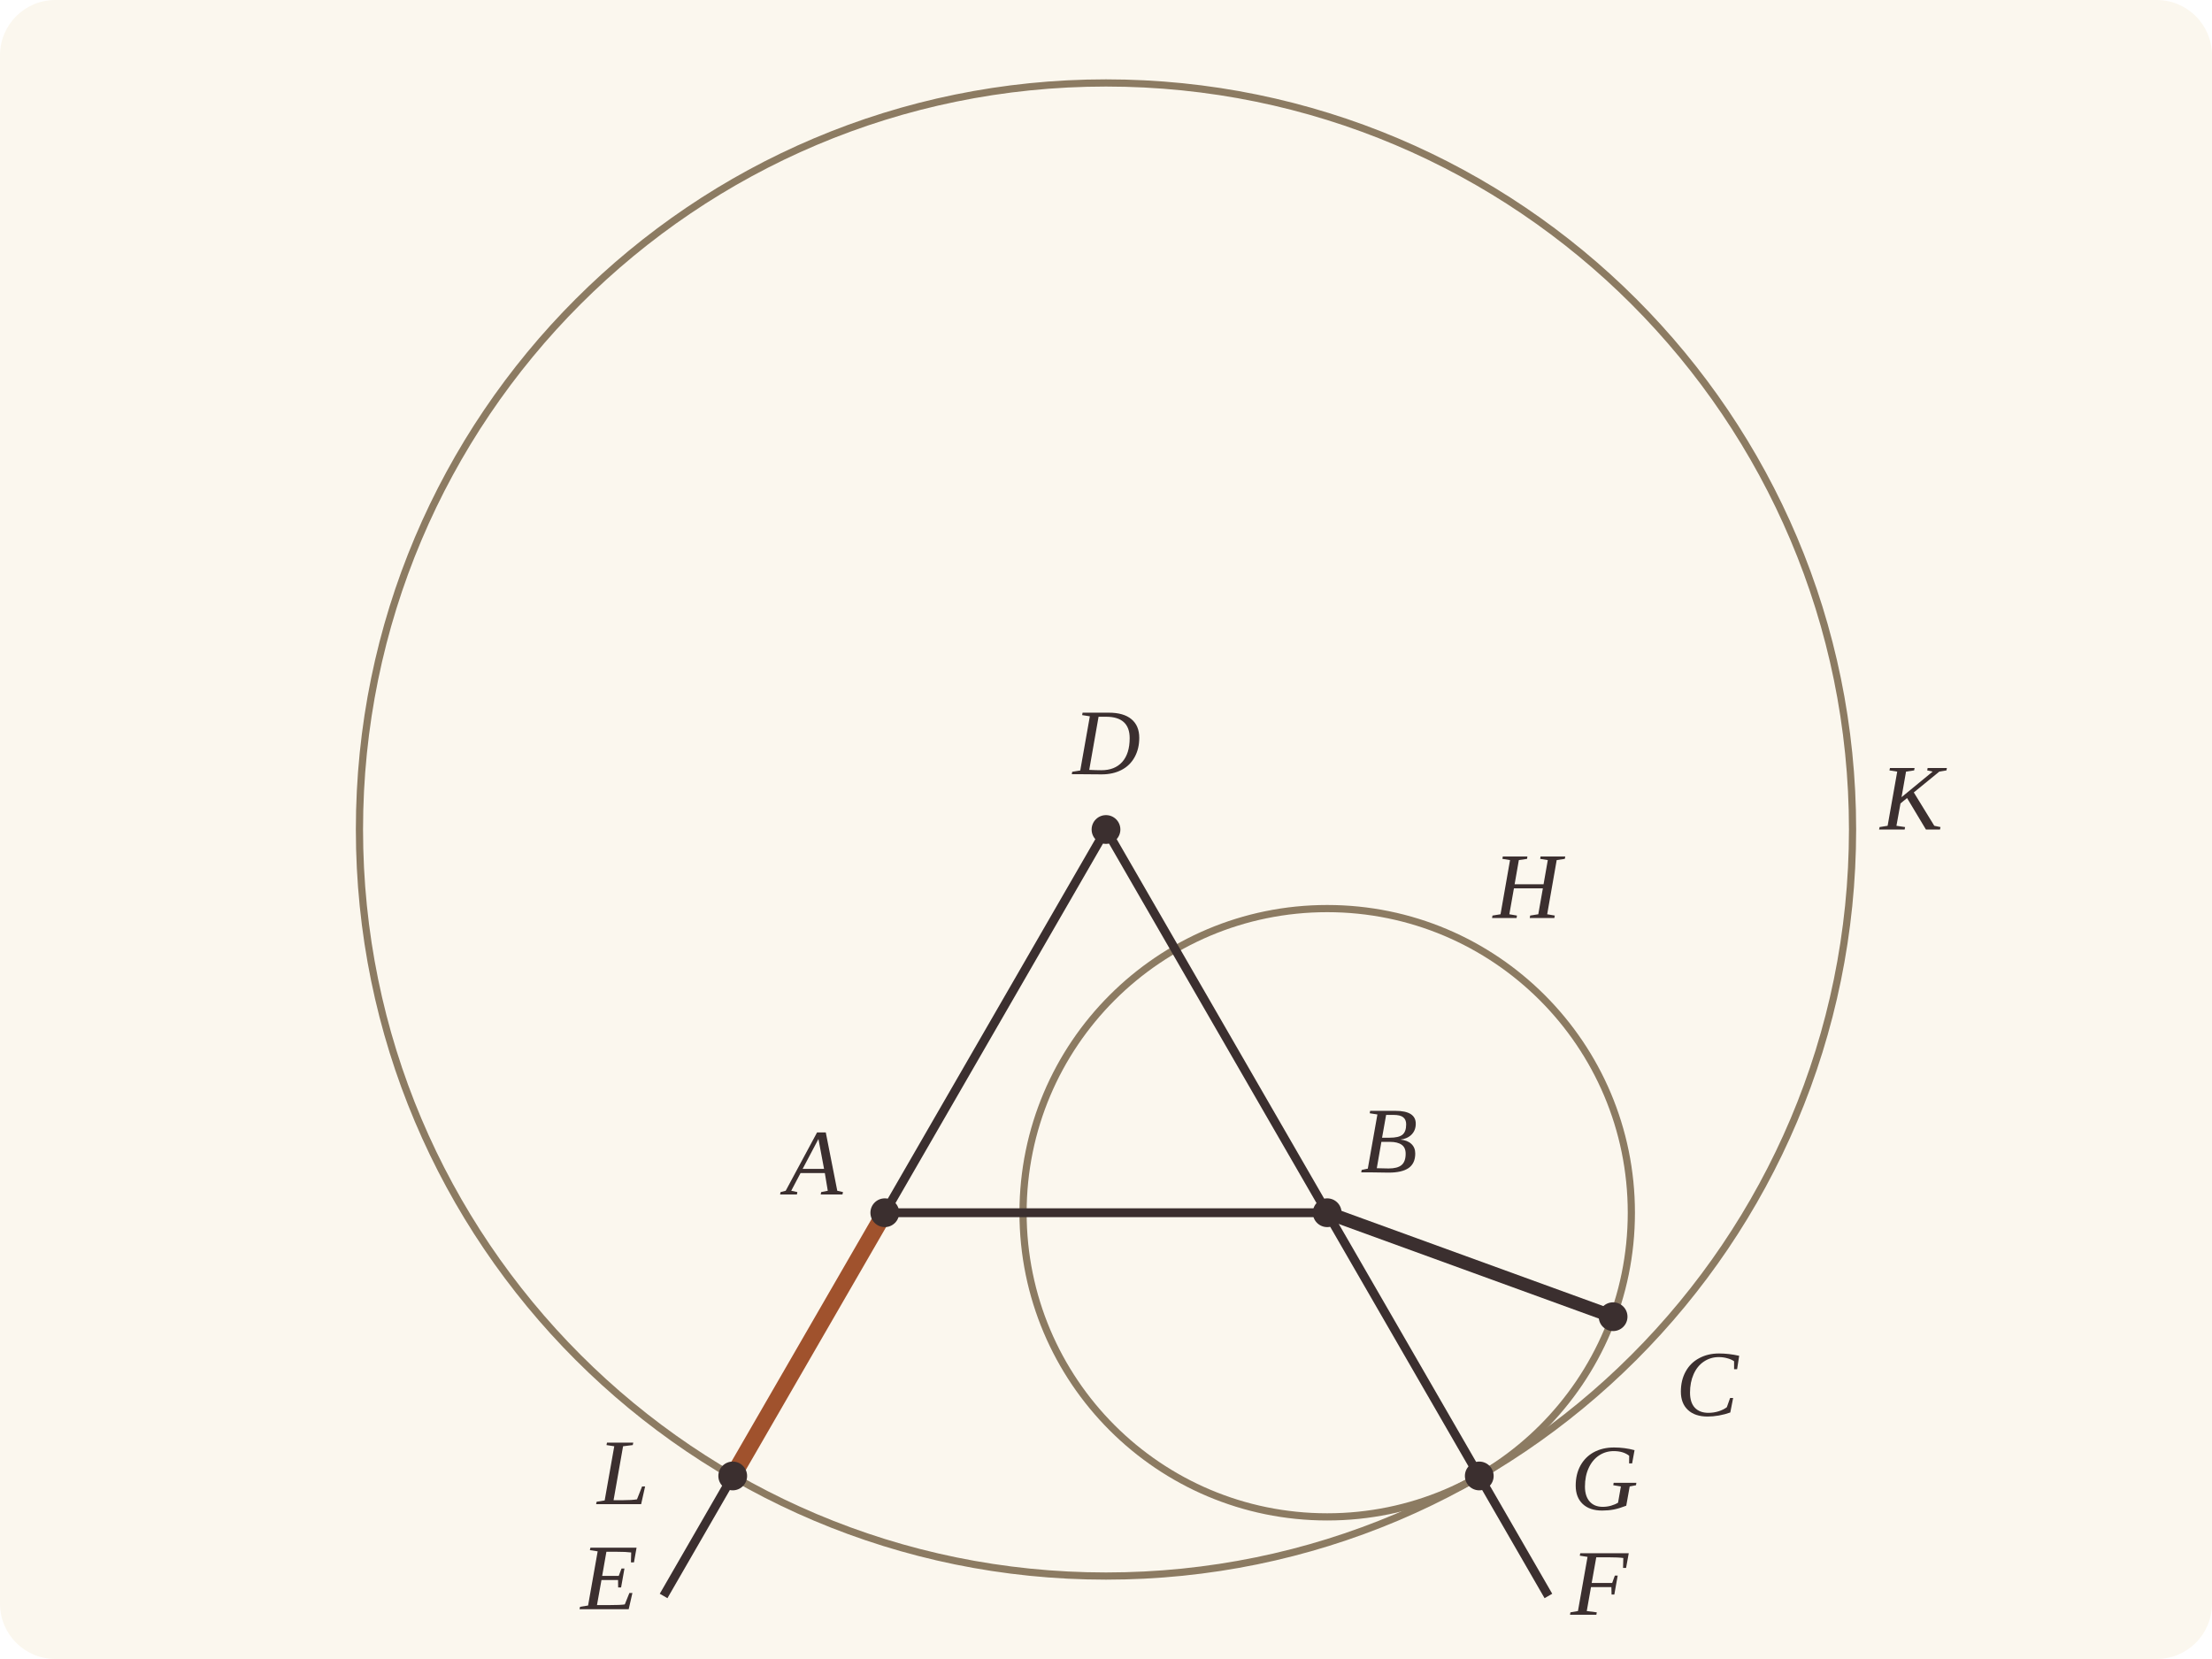
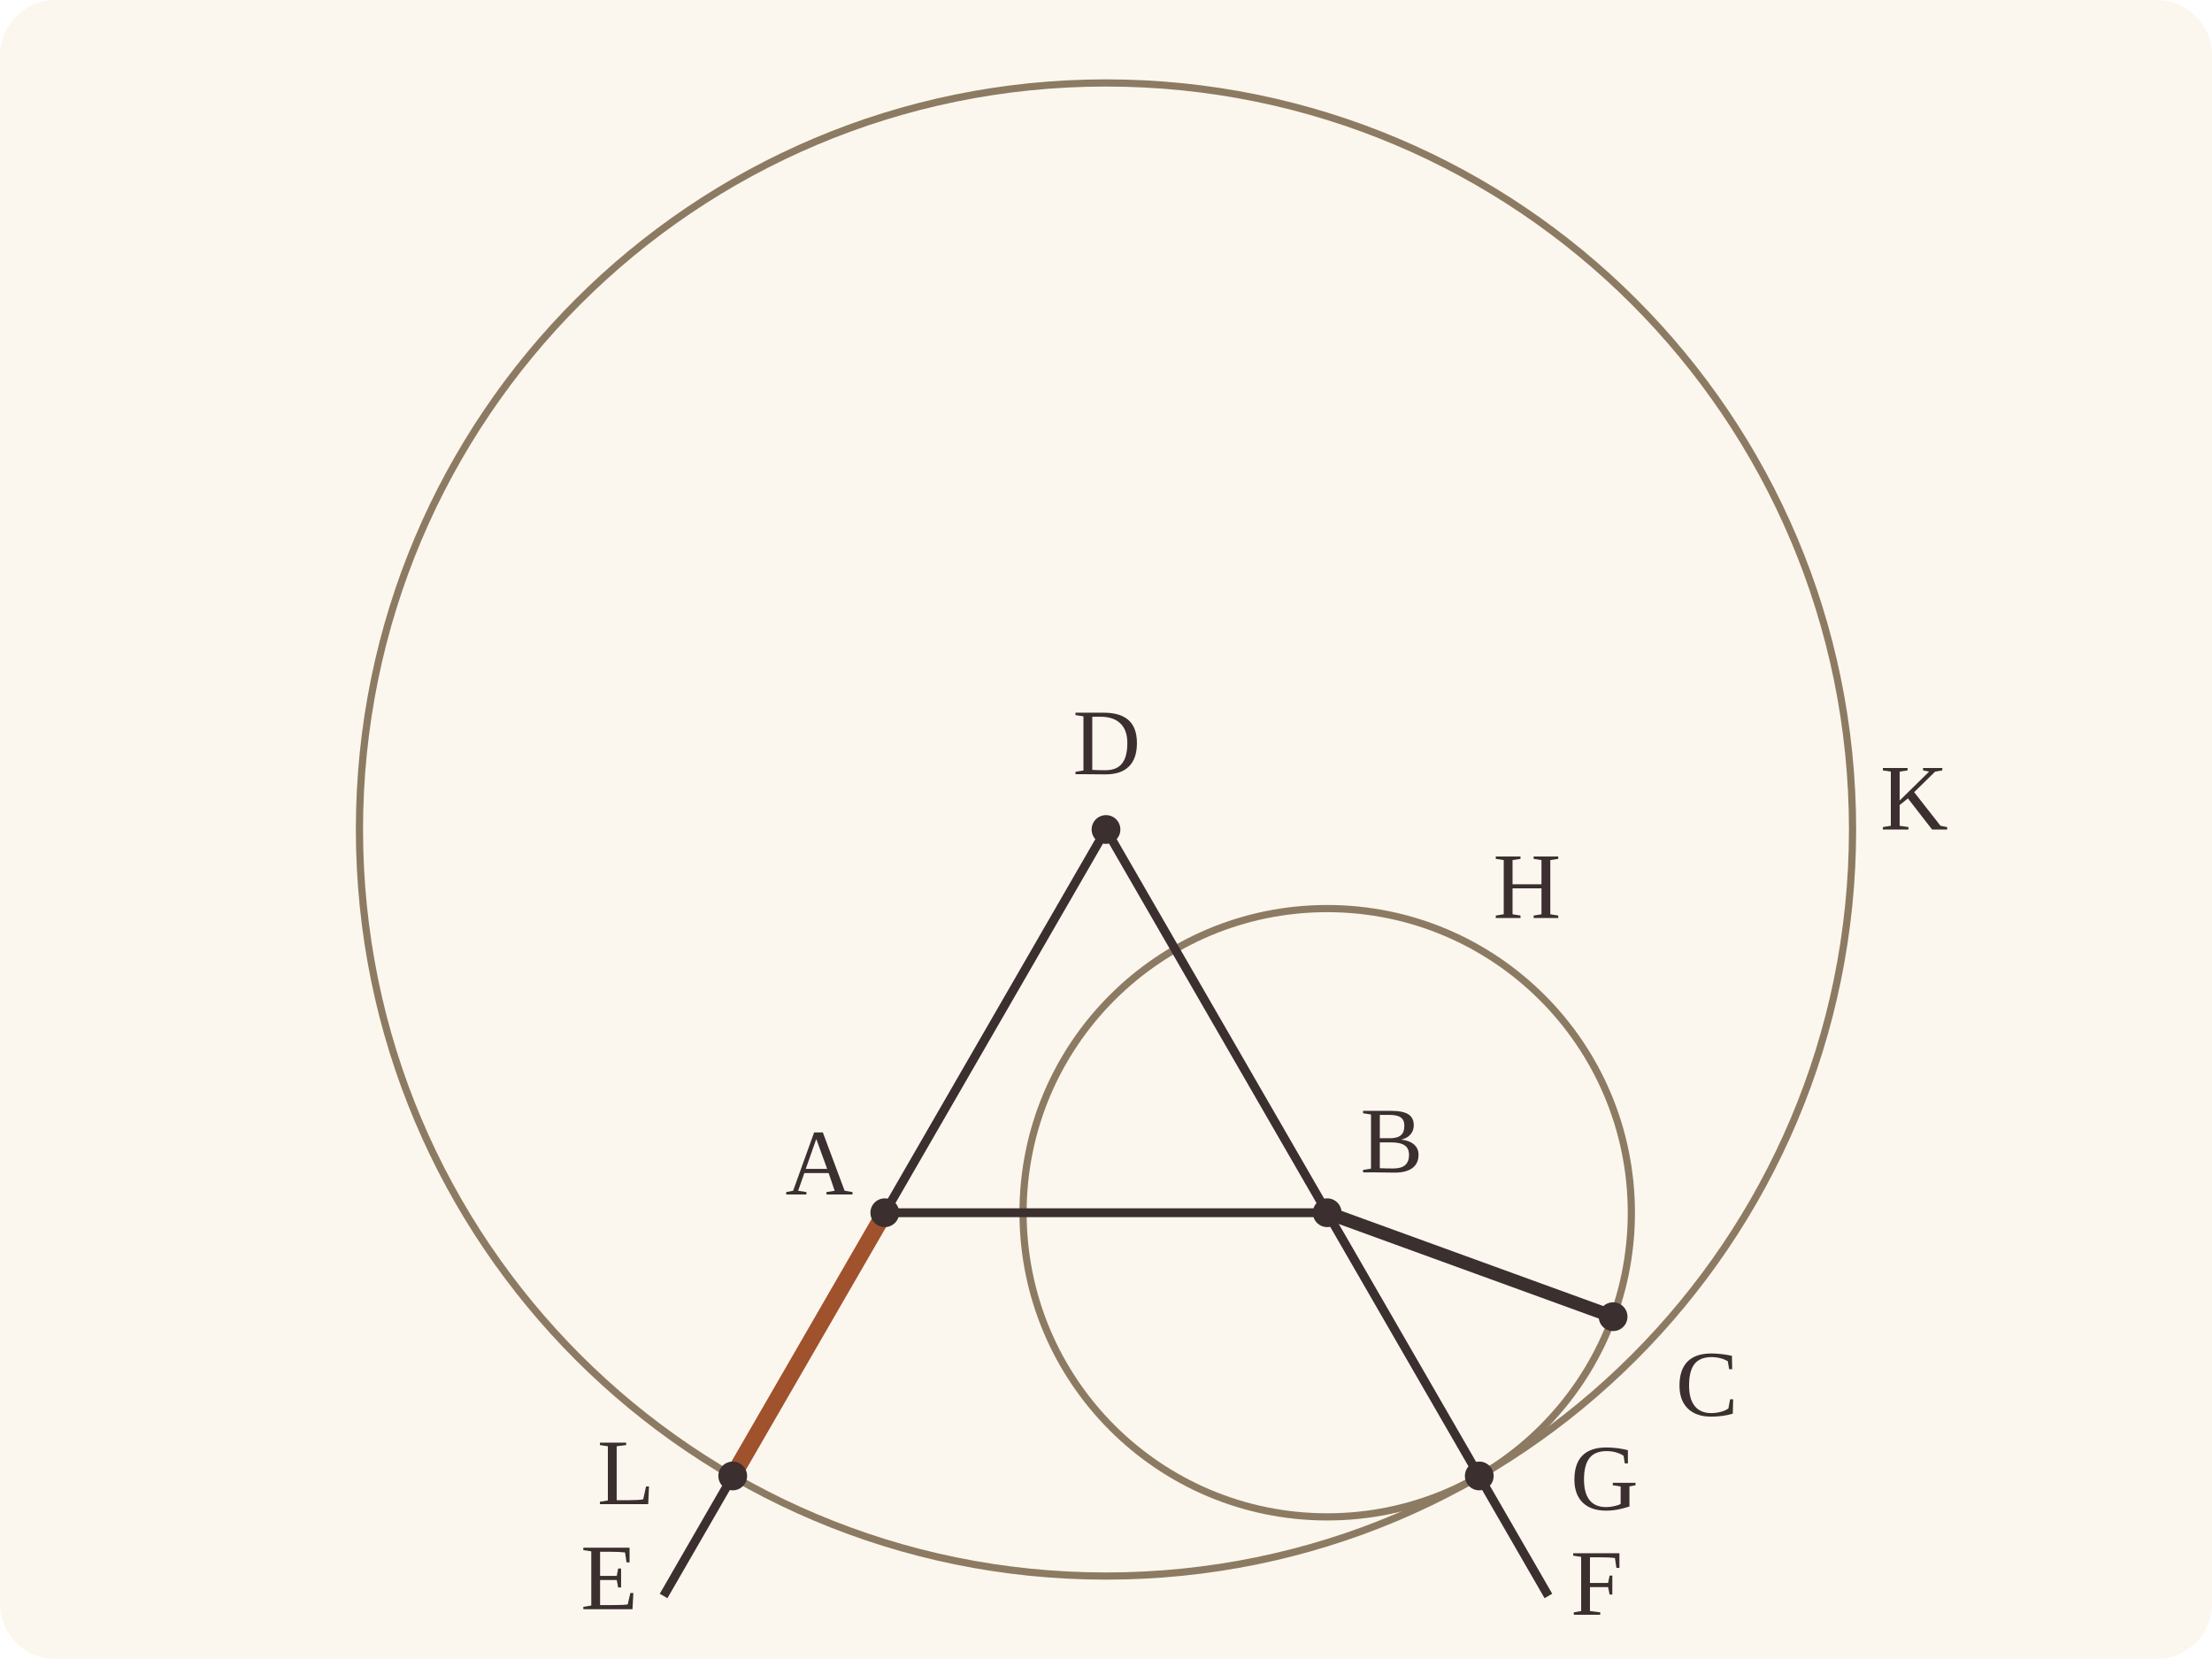
- <svg xmlns="http://www.w3.org/2000/svg" viewBox="0 0 400 300" font-family="Georgia, 'Times New Roman', serif" font-style="italic" font-size="17">
+ <svg xmlns="http://www.w3.org/2000/svg" viewBox="0 0 400 300" font-family="Georgia, 'Times New Roman', serif" font-size="17">
  <rect x="0" y="0" width="400" height="300" rx="10" fill="#fbf7ee" />
  <circle cx="200" cy="150" r="135" fill="none" stroke="#8c7b62" stroke-width="1.3" />
  <circle cx="240" cy="219.3" r="55" fill="none" stroke="#8c7b62" stroke-width="1.3" />
  <line x1="200" y1="150" x2="120" y2="288.6" stroke="#3b2f2f" stroke-width="1.6" />
  <line x1="200" y1="150" x2="280" y2="288.6" stroke="#3b2f2f" stroke-width="1.6" />
  <line x1="160" y1="219.3" x2="240" y2="219.3" stroke="#3b2f2f" stroke-width="1.6" />
  <line x1="240" y1="219.3" x2="291.7" y2="238.1" stroke="#3b2f2f" stroke-width="2.4" />
  <line x1="160" y1="219.3" x2="132.5" y2="266.9" stroke="#a0522d" stroke-width="3" />
  <g fill="#3b2f2f">
    <circle cx="200" cy="150" r="2.6" />
    <circle cx="160" cy="219.3" r="2.6" />
    <circle cx="240" cy="219.3" r="2.6" />
    <circle cx="291.7" cy="238.1" r="2.6" />
    <circle cx="267.5" cy="266.9" r="2.6" />
    <circle cx="132.5" cy="266.9" r="2.6" />
    <text x="194" y="140">D</text>
    <text x="142" y="216">A</text>
    <text x="246" y="212">B</text>
    <text x="303" y="256">C</text>
    <text x="284" y="273">G</text>
    <text x="108" y="272">L</text>
    <text x="105" y="291">E</text>
    <text x="284" y="292">F</text>
    <text x="270" y="166">H</text>
    <text x="340" y="150">K</text>
  </g>
</svg>
